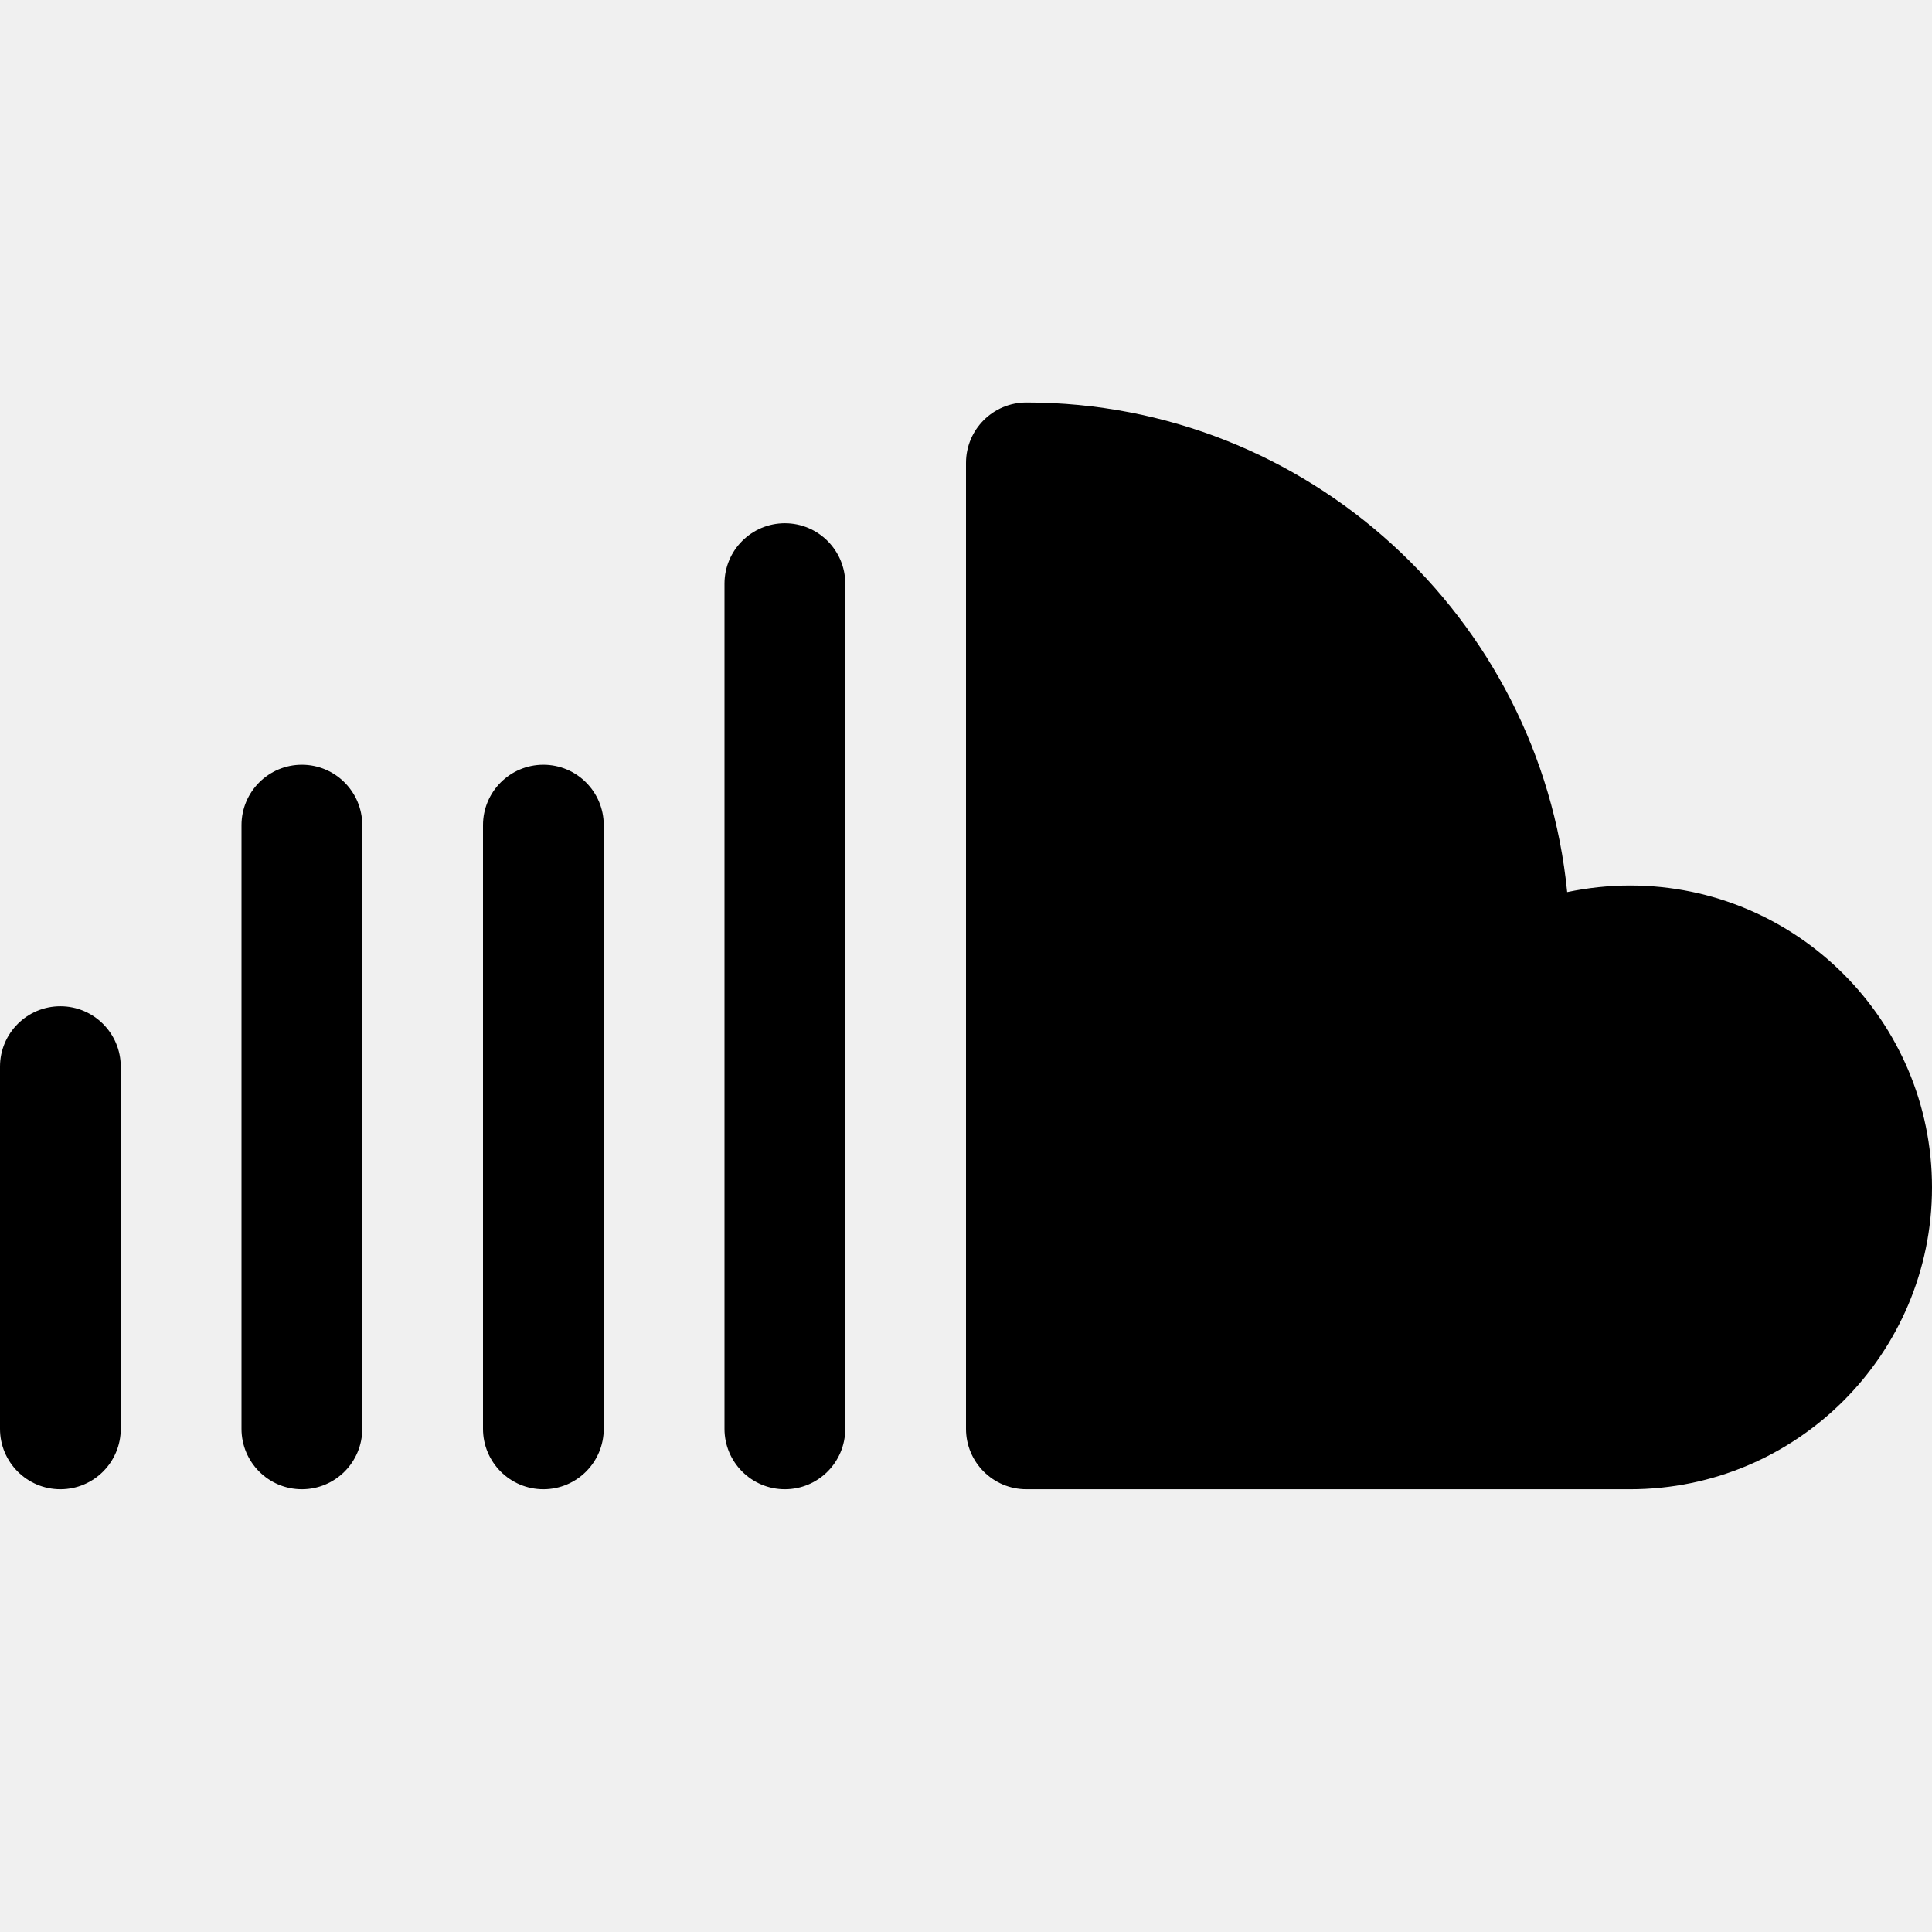
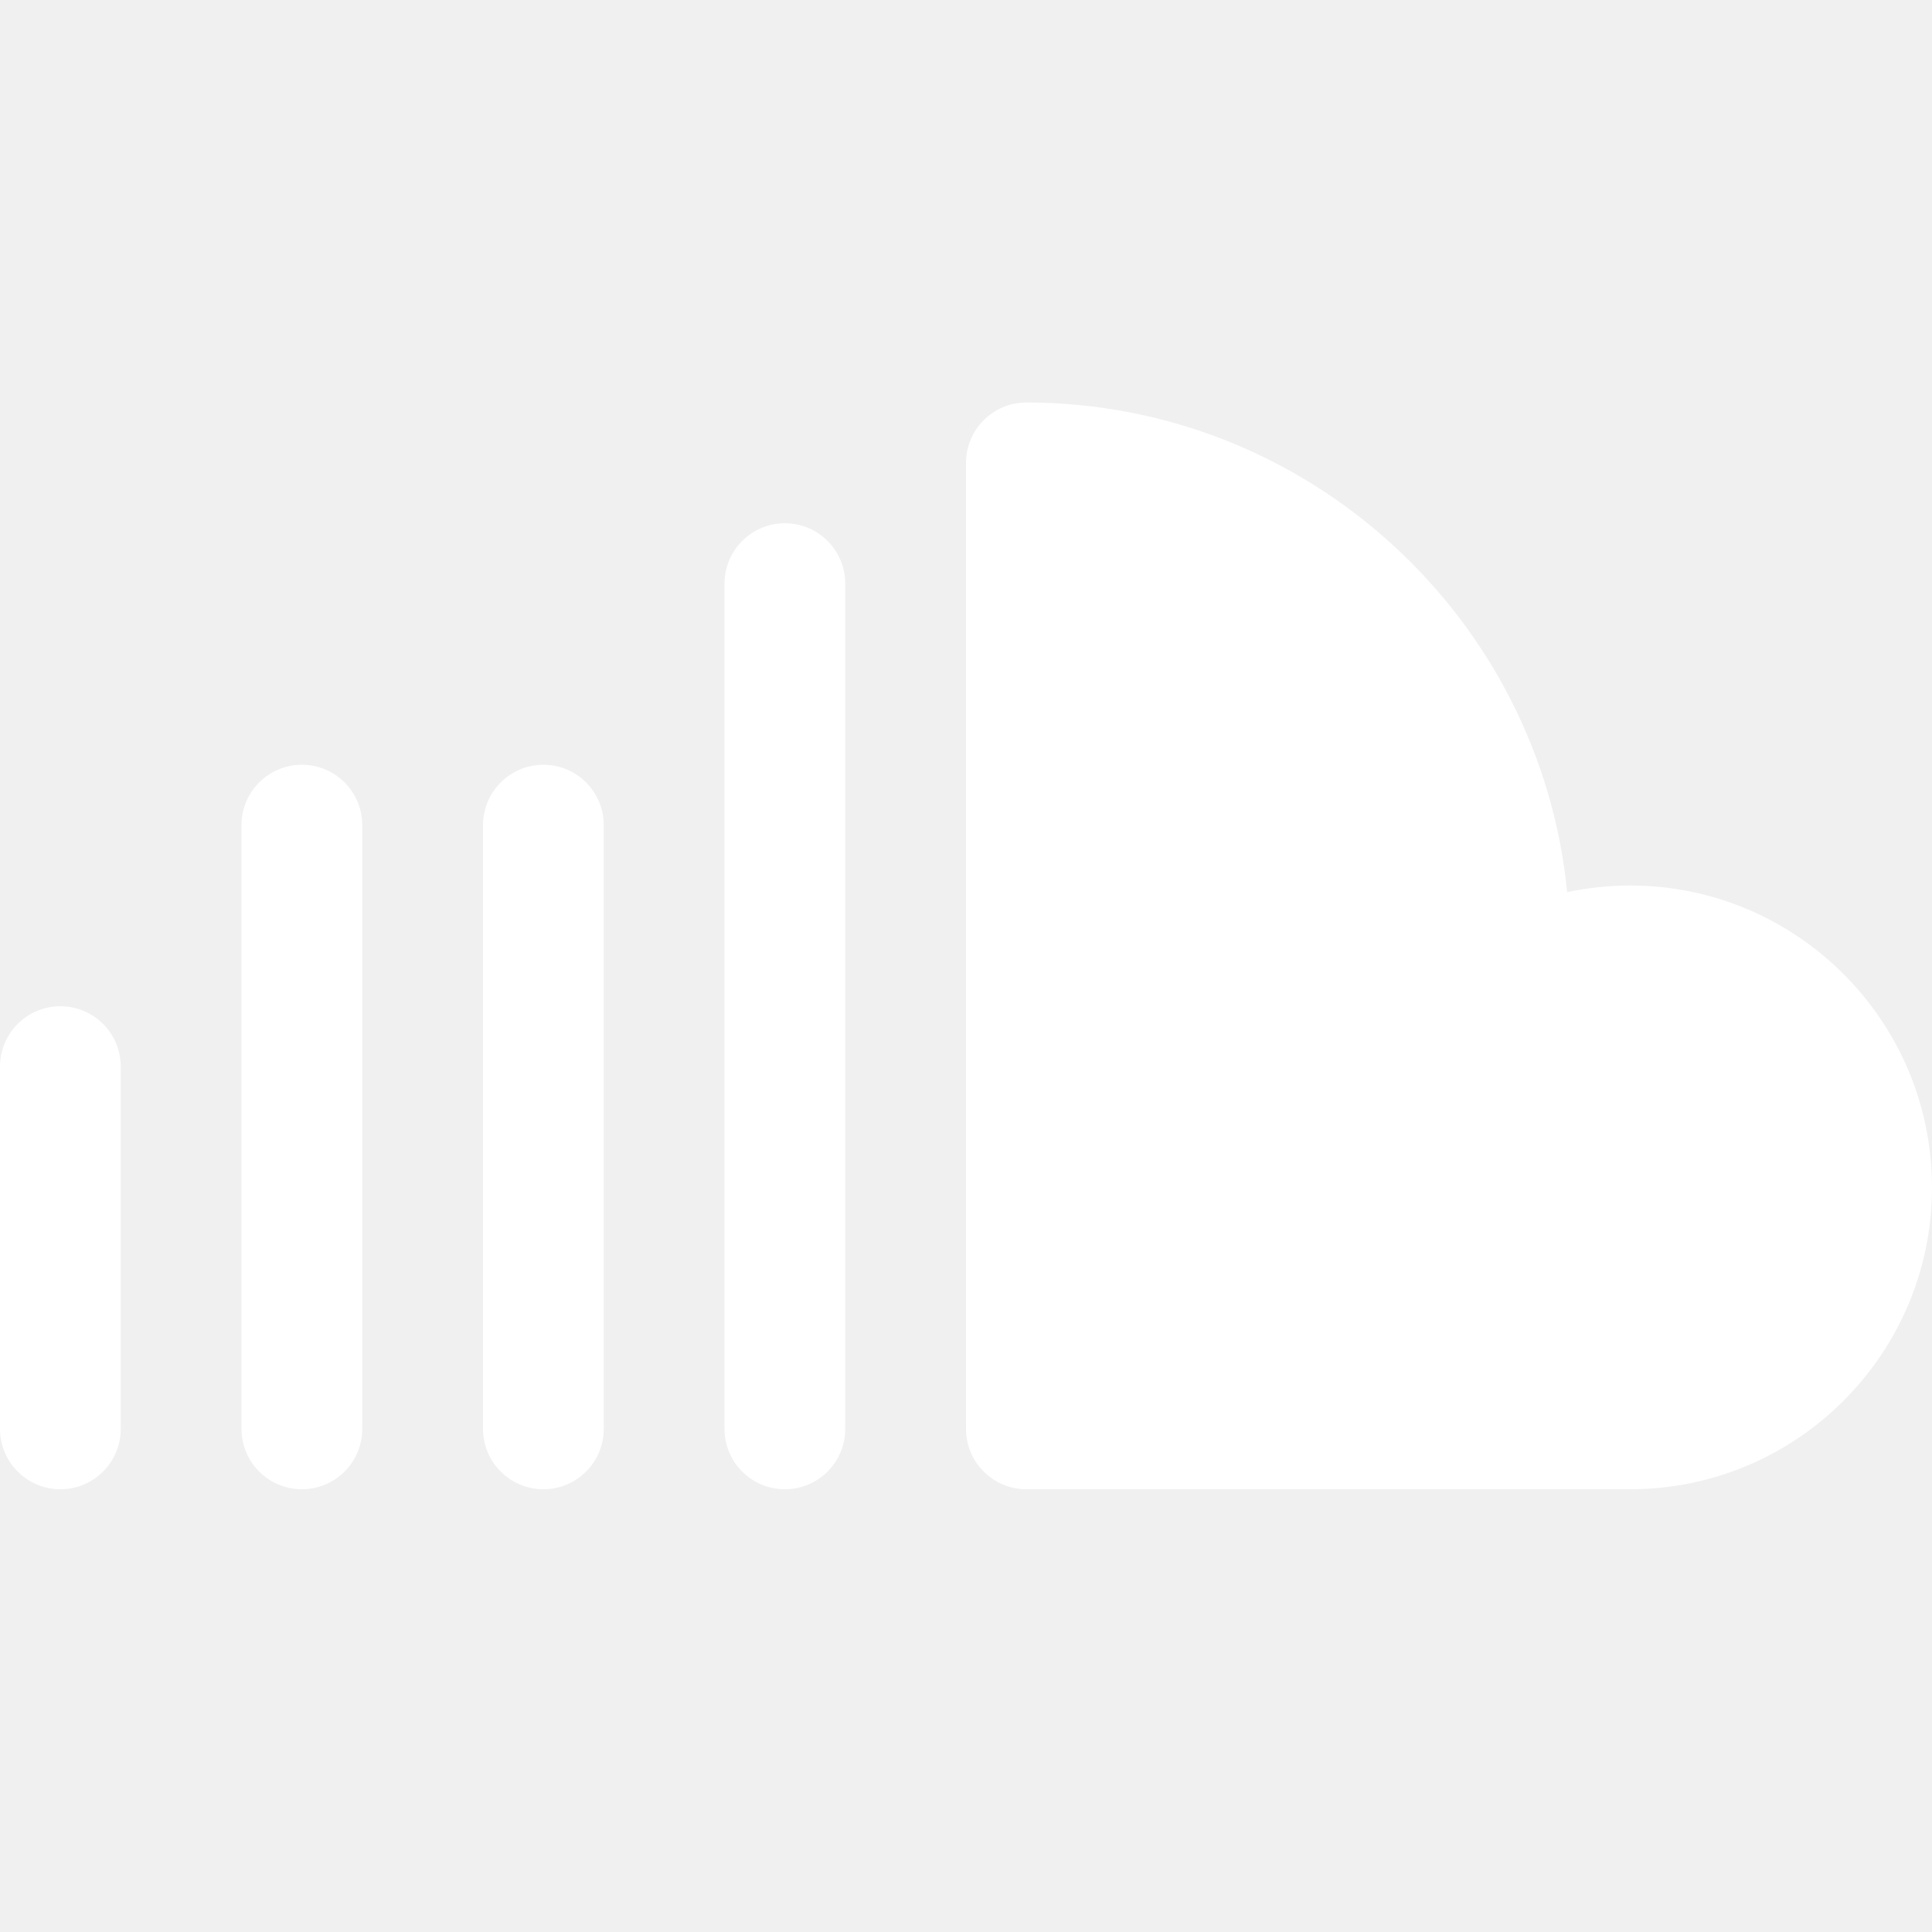
- <svg xmlns="http://www.w3.org/2000/svg" id="Bold" enable-background="new 0 0 24 24" height="512" viewBox="0 0 24 24" width="512">
-   <path d="m20.25 11c-.267 0-.529.029-.782.082-.337-3.409-3.222-6.082-6.718-6.082-.414 0-.75.336-.75.75v12c0 .414.336.75.75.75h7.5c2.069 0 3.75-1.681 3.75-3.75 0-2.067-1.681-3.75-3.75-3.75z" />
-   <path d="m9 7.25v10.5c0 .414.336.75.75.75s.75-.336.75-.75v-10.5c0-.414-.336-.75-.75-.75s-.75.336-.75.75z" />
-   <path d="m6 10.25v7.5c0 .414.336.75.75.75s.75-.336.75-.75v-7.5c0-.414-.336-.75-.75-.75s-.75.336-.75.75z" />
-   <path d="m3 17.75c0 .414.336.75.75.75s.75-.336.75-.75v-7.5c0-.414-.336-.75-.75-.75s-.75.336-.75.75z" />
-   <path d="m.75 18.5c.414 0 .75-.336.75-.75v-4.5c0-.414-.336-.75-.75-.75s-.75.336-.75.75v4.5c0 .414.336.75.75.75z" />
+ <svg xmlns="http://www.w3.org/2000/svg" width="512" height="512" viewBox="0 0 512 512" fill="none">
+   <g clip-path="url(#clip0)">
+     <path d="M432 234.667C426.304 234.667 420.715 235.285 415.317 236.416C408.128 163.691 346.581 106.667 272 106.667C263.168 106.667 256 113.835 256 122.667V378.667C256 387.499 263.168 394.667 272 394.667H432C476.139 394.667 512 358.805 512 314.667C512 270.571 476.139 234.667 432 234.667Z" fill="white" />
+     <path d="M192 154.667V378.667C192 387.499 199.168 394.667 208 394.667C216.832 394.667 224 387.499 224 378.667V154.667C224 145.835 216.832 138.667 208 138.667C199.168 138.667 192 145.835 192 154.667Z" fill="white" />
+     <path d="M128 218.667V378.667C128 387.499 135.168 394.667 144 394.667C152.832 394.667 160 387.499 160 378.667V218.667C160 209.835 152.832 202.667 144 202.667C135.168 202.667 128 209.835 128 218.667Z" fill="white" />
+     <path d="M64 378.667C64 387.499 71.168 394.667 80 394.667C88.832 394.667 96 387.499 96 378.667V218.667C96 209.835 88.832 202.667 80 202.667C71.168 202.667 64 209.835 64 218.667V378.667Z" fill="white" />
+     <path d="M16 394.667C24.832 394.667 32 387.499 32 378.667V282.667C32 273.835 24.832 266.667 16 266.667C7.168 266.667 0 273.835 0 282.667V378.667C0 387.499 7.168 394.667 16 394.667Z" fill="white" />
+   </g>
+   <defs>
+     <clipPath id="clip0">
+       <rect width="512" height="512" fill="white" />
+     </clipPath>
+   </defs>
</svg>
